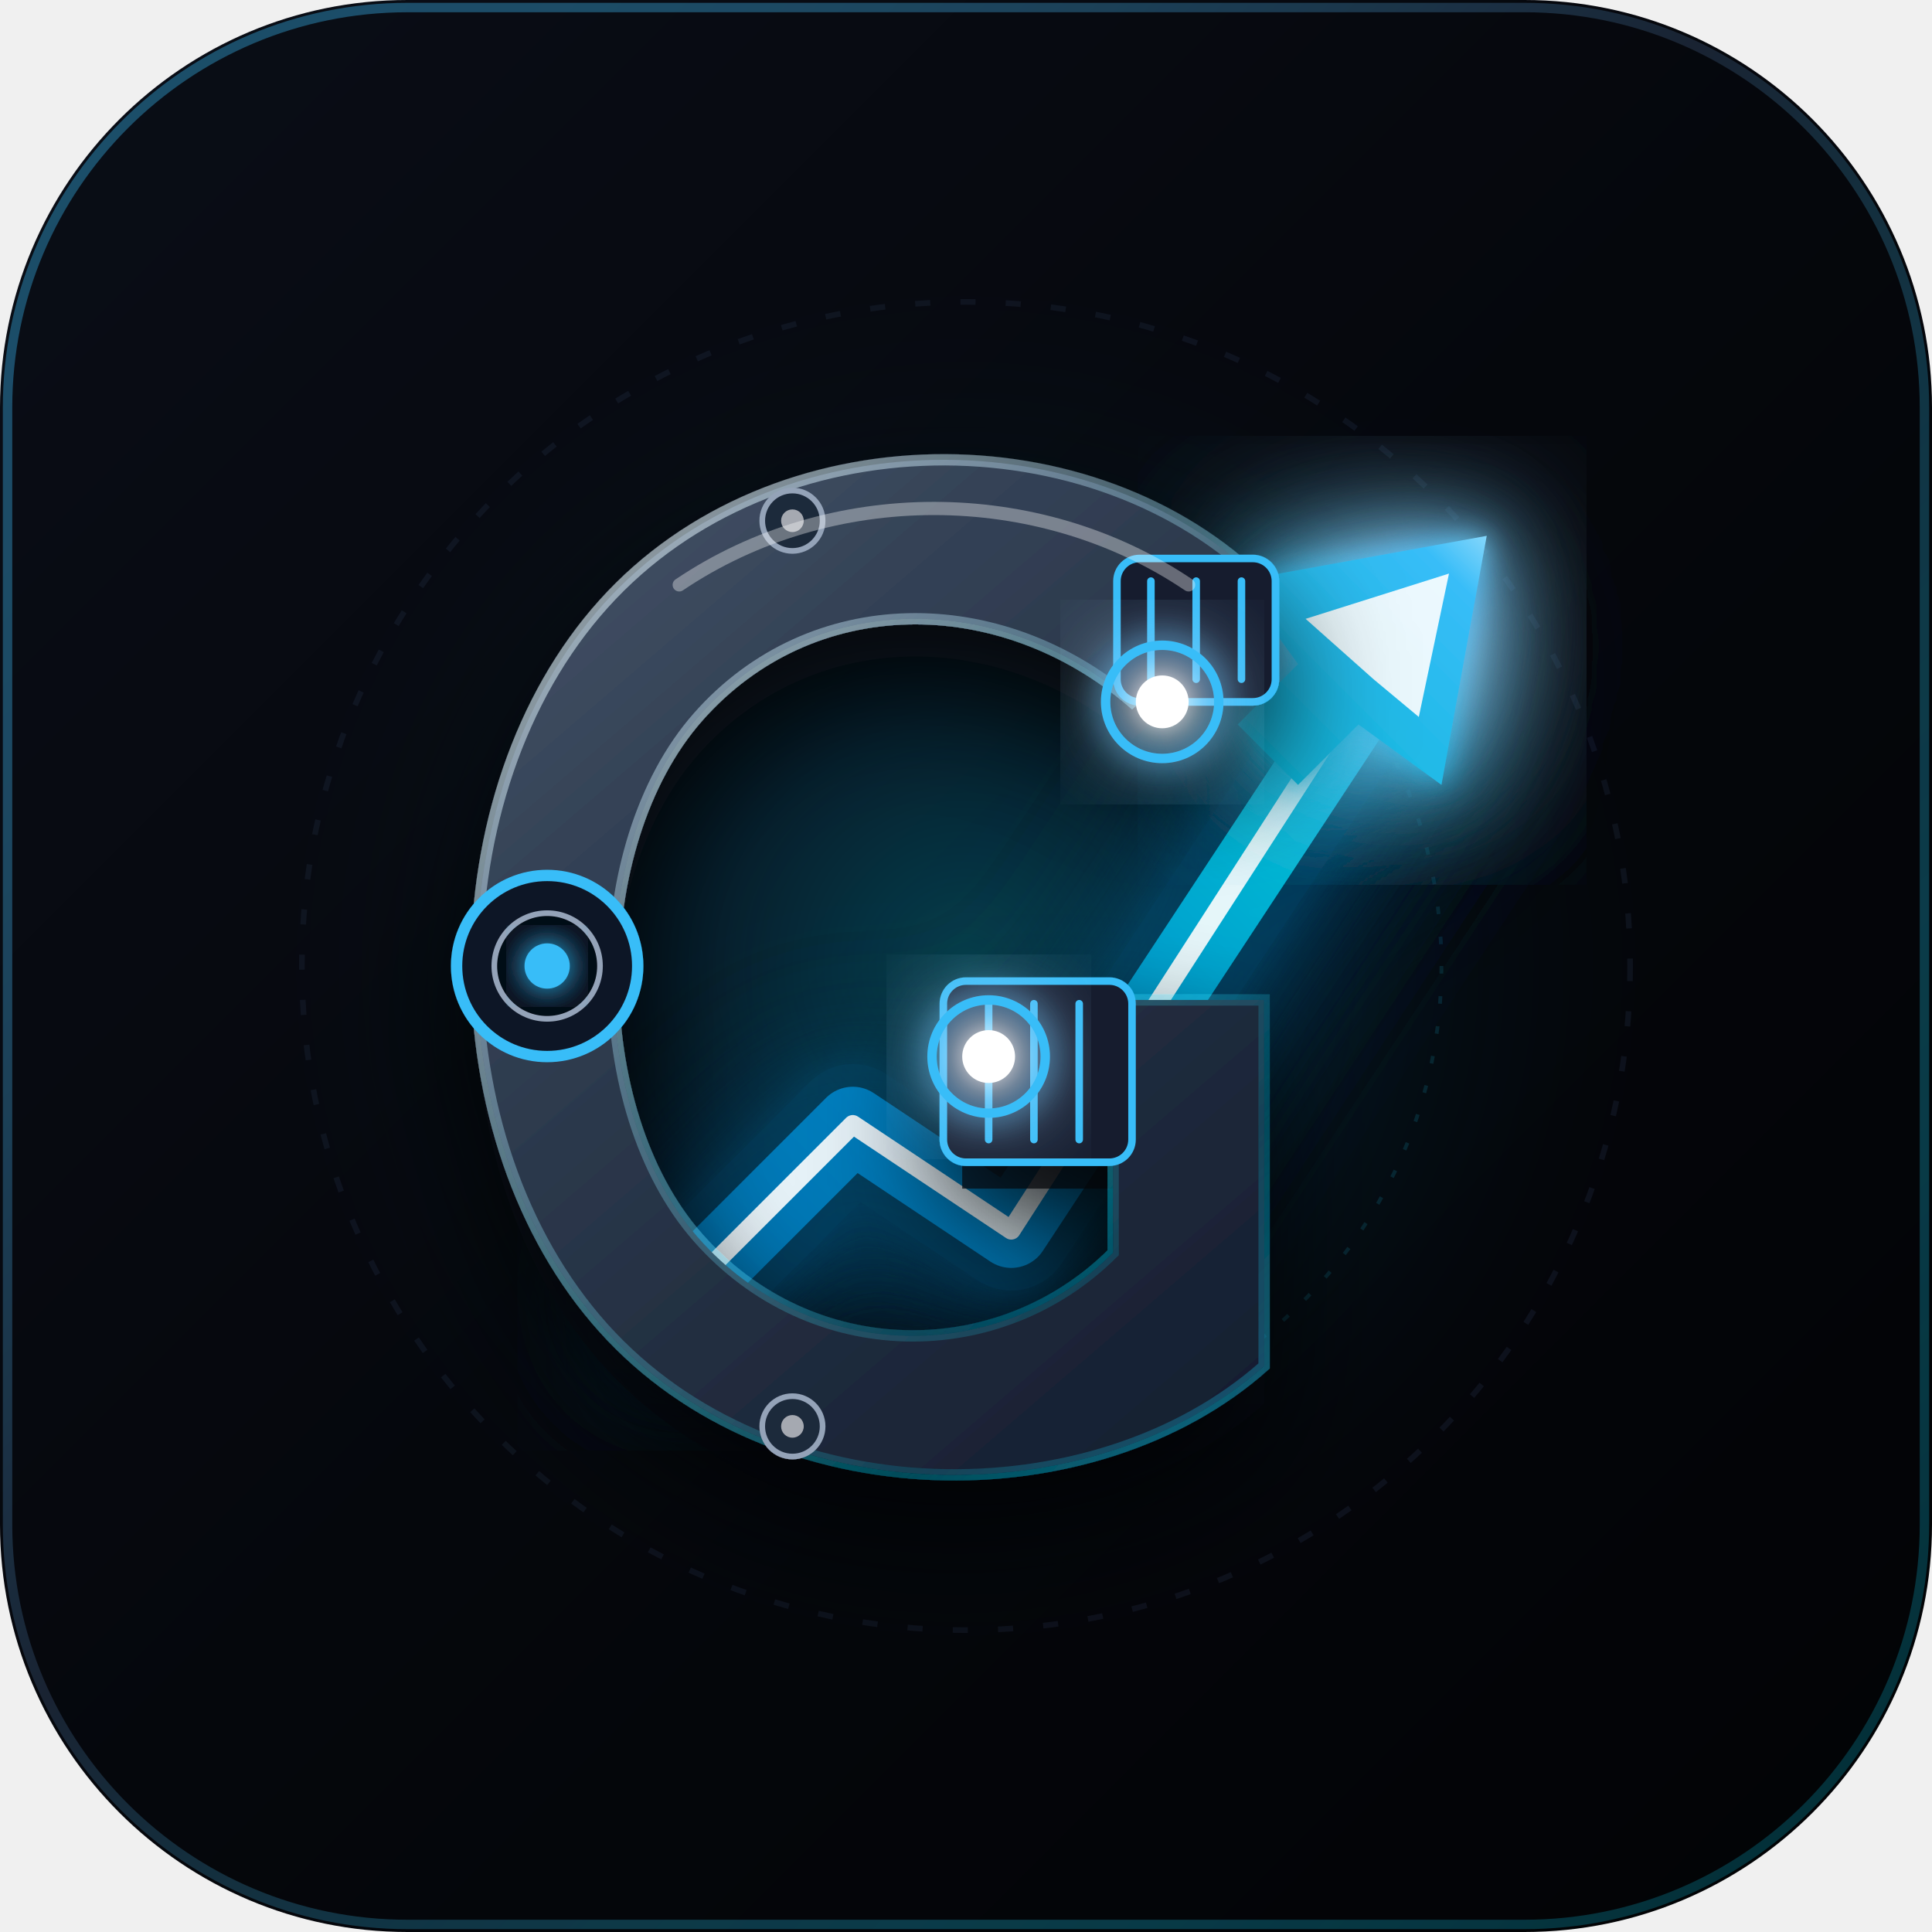
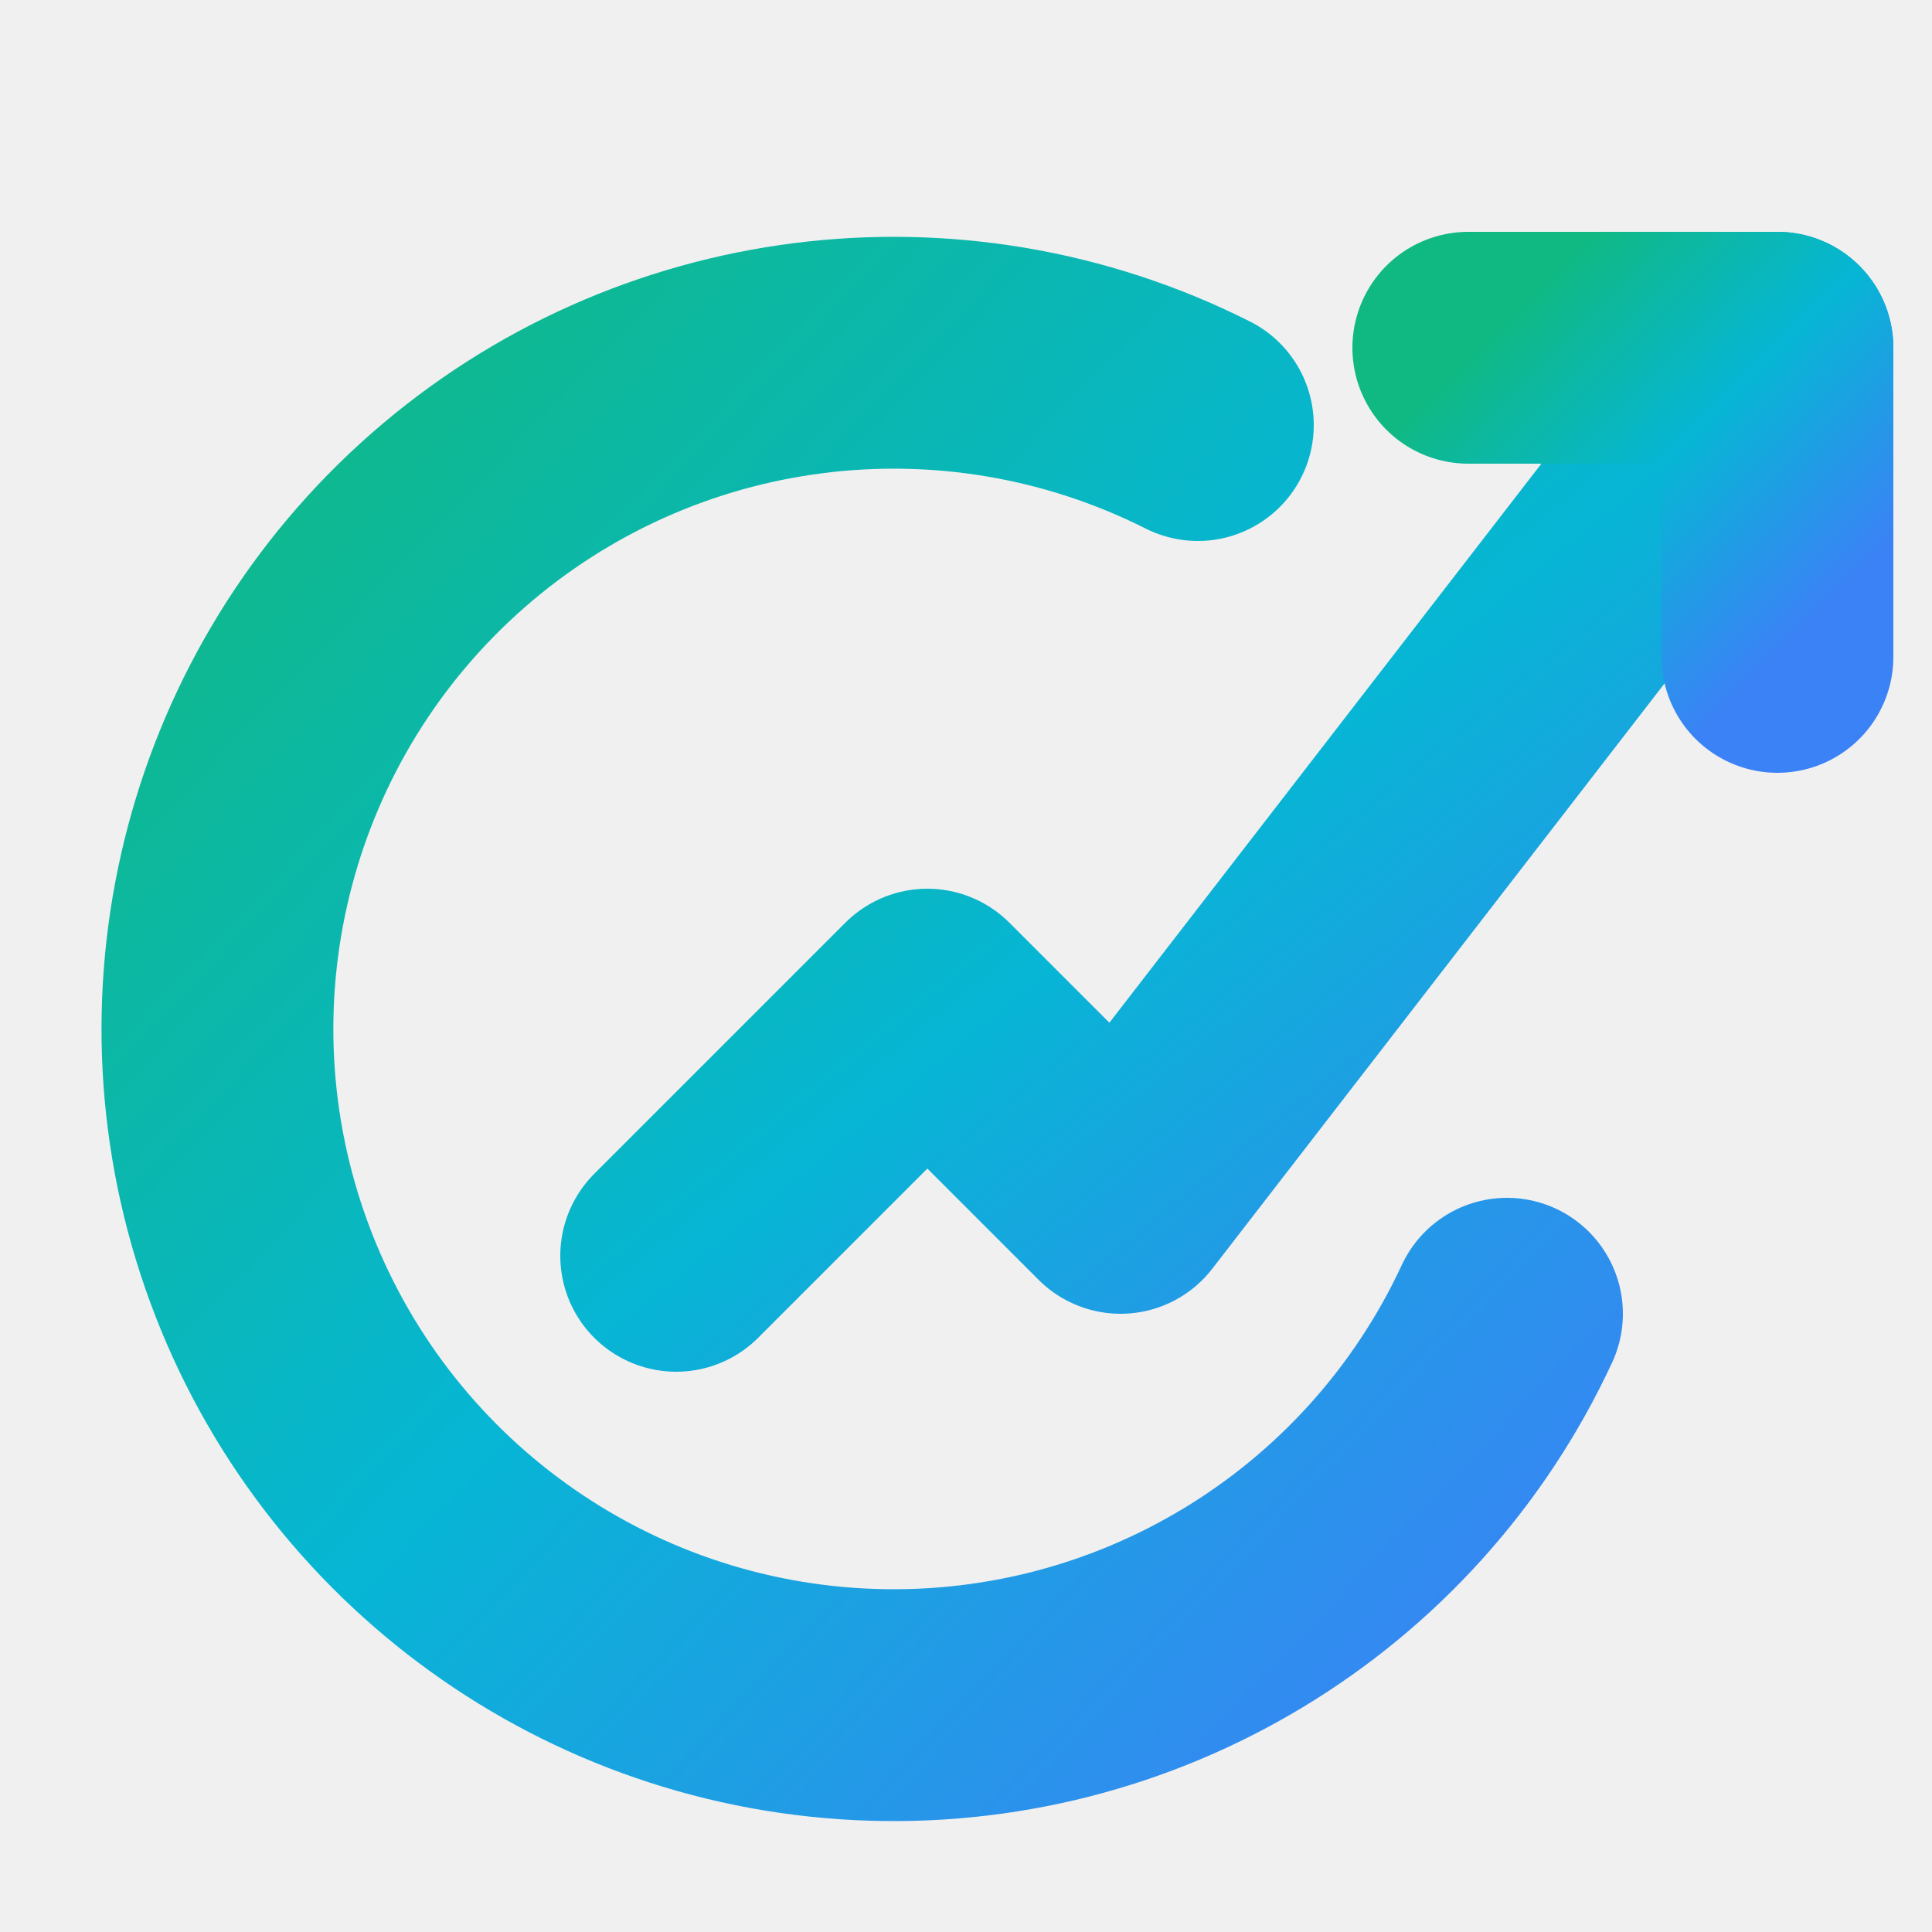
- <svg xmlns="http://www.w3.org/2000/svg" width="512" height="512" viewBox="0 0 512 512" fill="none">
+ <svg xmlns="http://www.w3.org/2000/svg" width="512" height="512" viewBox="0 0 100 100" fill="none" shape-rendering="geometricPrecision">
  <defs>
-     <linearGradient id="grip-tile-bg" x1="0" y1="0" x2="512" y2="512" gradientUnits="userSpaceOnUse">
-       <stop offset="0%" stop-color="#0a0e17" />
-       <stop offset="50%" stop-color="#05070c" />
-       <stop offset="100%" stop-color="#020305" />
+     <linearGradient id="grip-logo-gradient" x1="0%" y1="0%" x2="100%" y2="100%">
+       <stop offset="0%" stop-color="#10b981" />
+       <stop offset="50%" stop-color="#06b6d4" />
+       <stop offset="100%" stop-color="#3b82f6" />
    </linearGradient>
-     <linearGradient id="grip-tile-border" x1="0" y1="0" x2="512" y2="512" gradientUnits="userSpaceOnUse">
-       <stop offset="0%" stop-color="#38bdf8" stop-opacity="0.35" />
-       <stop offset="45%" stop-color="#1e293b" stop-opacity="0.8" />
-       <stop offset="100%" stop-color="#06b6d4" stop-opacity="0.2" />
-     </linearGradient>
-     <radialGradient id="grip-ambient-glow" cx="50%" cy="50%" r="50%">
-       <stop offset="0%" stop-color="#06b6d4" stop-opacity="0.32" />
-       <stop offset="55%" stop-color="#0284c7" stop-opacity="0.08" />
-       <stop offset="100%" stop-color="#020406" stop-opacity="0" />
-     </radialGradient>
-     <linearGradient id="clasp-metal-face" x1="140" y1="120" x2="380" y2="400" gradientUnits="userSpaceOnUse">
-       <stop offset="0%" stop-color="#475569" />
-       <stop offset="25%" stop-color="#334155" />
-       <stop offset="65%" stop-color="#1e293b" />
-       <stop offset="100%" stop-color="#0f172a" />
-     </linearGradient>
-     <linearGradient id="clasp-metal-depth" x1="0" y1="0" x2="0" y2="100%">
-       <stop offset="0%" stop-color="#1e293b" />
-       <stop offset="100%" stop-color="#050811" />
-     </linearGradient>
-     <linearGradient id="clasp-bevel-light" x1="120" y1="120" x2="400" y2="400" gradientUnits="userSpaceOnUse">
-       <stop offset="0%" stop-color="#ffffff" stop-opacity="0.7" />
-       <stop offset="30%" stop-color="#bfe5f7" stop-opacity="0.4" />
-       <stop offset="70%" stop-color="#06b6d4" stop-opacity="0.2" />
-       <stop offset="100%" stop-color="#38bdf8" stop-opacity="0.5" />
-     </linearGradient>
-     <linearGradient id="trajectory-beam" x1="160" y1="360" x2="400" y2="120" gradientUnits="userSpaceOnUse">
-       <stop offset="0%" stop-color="#0369a1" />
-       <stop offset="35%" stop-color="#0284c7" />
-       <stop offset="65%" stop-color="#06b6d4" />
-       <stop offset="90%" stop-color="#38bdf8" />
-       <stop offset="100%" stop-color="#f0f9ff" />
-     </linearGradient>
-     <filter id="neon-glow" x="-40%" y="-40%" width="180%" height="180%">
-       <feGaussianBlur stdDeviation="4" result="b1" />
-       <feGaussianBlur stdDeviation="10" result="b2" />
-       <feGaussianBlur stdDeviation="20" result="b3" />
-       <feMerge>
-         <feMergeNode in="b3" />
-         <feMergeNode in="b2" />
-         <feMergeNode in="b1" />
-         <feMergeNode in="SourceGraphic" />
-       </feMerge>
-     </filter>
-     <filter id="heavy-shadow" x="-20%" y="-20%" width="140%" height="140%">
-       <feDropShadow dx="0" dy="16" stdDeviation="16" flood-color="#000000" flood-opacity="0.85" />
-     </filter>
  </defs>
-   <rect width="512" height="512" rx="108" fill="url(#grip-tile-bg)" />
-   <rect x="2" y="2" width="508" height="508" rx="106" stroke="url(#grip-tile-border)" stroke-width="2.5" fill="none" />
-   <circle cx="256" cy="256" r="190" fill="url(#grip-ambient-glow)" />
-   <circle cx="256" cy="256" r="176" stroke="#1e293b" stroke-width="1.5" stroke-dasharray="4 8" opacity="0.35" />
-   <circle cx="256" cy="256" r="126" stroke="#0e7490" stroke-width="1" stroke-dasharray="2 6" opacity="0.25" />
-   <g filter="url(#heavy-shadow)">
-     <path d="M 180 344 L 226 298 L 268 326 L 372 168" stroke="#0284c7" stroke-width="32" stroke-linecap="round" stroke-linejoin="round" opacity="0.22" filter="url(#neon-glow)" />
-     <path d="M 180 344 L 226 298 L 268 326 L 372 168" stroke="url(#trajectory-beam)" stroke-width="20" stroke-linecap="round" stroke-linejoin="round" />
-     <path d="M 180 344 L 226 298 L 268 326 L 366 174" stroke="#ffffff" stroke-width="5" stroke-linecap="round" stroke-linejoin="round" opacity="0.9" />
-     <g filter="url(#neon-glow)">
-       <polygon points="328,154 394,142 382,208 360,192 344,208 328,192 344,176" fill="url(#trajectory-beam)" />
-       <polygon points="346,164 384,152 376,190 364,180" fill="#ffffff" opacity="0.9" />
-     </g>
-   </g>
-   <g transform="translate(0, 10)" opacity="0.75">
-     <path d="         M 335 155         C 290 110, 205 110, 160 160         C 115 210, 115 302, 160 352         C 205 402, 290 402, 335 362         L 335 265         L 255 265         L 255 305         L 295 305         L 295 332         C 265 362, 215 362, 185 328         C 155 294, 155 224, 185 190         C 215 156, 265 156, 300 186         Z       " fill="url(#clasp-metal-depth)" />
-   </g>
-   <g filter="url(#heavy-shadow)">
-     <path d="         M 335 155         C 290 110, 205 110, 160 160         C 115 210, 115 302, 160 352         C 205 402, 290 402, 335 362         L 335 265         L 255 265         L 255 305         L 295 305         L 295 332         C 265 362, 215 362, 185 328         C 155 294, 155 224, 185 190         C 215 156, 265 156, 300 186         Z       " fill="url(#clasp-metal-face)" />
-     <path d="         M 335 155         C 290 110, 205 110, 160 160         C 115 210, 115 302, 160 352         C 205 402, 290 402, 335 362         L 335 265         L 255 265         L 255 305         L 295 305         L 295 332         C 265 362, 215 362, 185 328         C 155 294, 155 224, 185 190         C 215 156, 265 156, 300 186         Z       " stroke="url(#clasp-bevel-light)" stroke-width="3" fill="none" />
-     <rect x="296" y="148" width="42" height="38" rx="6" fill="#131d2e" stroke="#38bdf8" stroke-width="2" />
-     <line x1="305" y1="154" x2="305" y2="180" stroke="#38bdf8" stroke-width="2" stroke-linecap="round" />
-     <line x1="317" y1="154" x2="317" y2="180" stroke="#38bdf8" stroke-width="2" stroke-linecap="round" />
-     <line x1="329" y1="154" x2="329" y2="180" stroke="#38bdf8" stroke-width="2" stroke-linecap="round" />
-     <rect x="250" y="260" width="50" height="48" rx="6" fill="#131d2e" stroke="#38bdf8" stroke-width="2" />
-     <line x1="262" y1="266" x2="262" y2="302" stroke="#38bdf8" stroke-width="2" stroke-linecap="round" />
-     <line x1="274" y1="266" x2="274" y2="302" stroke="#38bdf8" stroke-width="2" stroke-linecap="round" />
-     <line x1="286" y1="266" x2="286" y2="302" stroke="#38bdf8" stroke-width="2" stroke-linecap="round" />
-     <circle cx="145" cy="256" r="24" fill="#111827" stroke="#38bdf8" stroke-width="3" />
-     <circle cx="145" cy="256" r="14" fill="#030712" stroke="#94a3b8" stroke-width="1.5" />
-     <circle cx="145" cy="256" r="6" fill="#38bdf8" filter="url(#neon-glow)" />
-     <circle cx="210" cy="138" r="8" fill="#1e293b" stroke="#94a3b8" stroke-width="1.5" />
-     <circle cx="210" cy="138" r="3" fill="#ffffff" opacity="0.6" />
-     <circle cx="210" cy="378" r="8" fill="#1e293b" stroke="#94a3b8" stroke-width="1.5" />
-     <circle cx="210" cy="378" r="3" fill="#ffffff" opacity="0.6" />
-   </g>
-   <g transform="translate(308, 186)" filter="url(#neon-glow)">
-     <circle cx="0" cy="0" r="7" fill="#ffffff" />
-     <circle cx="0" cy="0" r="15" stroke="#38bdf8" stroke-width="2.5" fill="none" />
-   </g>
-   <g transform="translate(262, 280)" filter="url(#neon-glow)">
-     <circle cx="0" cy="0" r="7" fill="#ffffff" />
-     <circle cx="0" cy="0" r="15" stroke="#38bdf8" stroke-width="2.5" fill="none" />
-   </g>
-   <path d="M 180 155 C 220 128, 275 128, 315 155" stroke="#ffffff" stroke-width="3.5" stroke-linecap="round" opacity="0.35" />
+   <path d="M 78 68 A 35 35 0 1 1 62 22" stroke="url(#grip-logo-gradient)" stroke-width="12" stroke-linecap="round" fill="none" />
+   <path d="M 35 65 L 48 52 L 58 62 L 92 18" stroke="url(#grip-logo-gradient)" stroke-width="12" stroke-linecap="round" stroke-linejoin="round" fill="none" />
+   <path d="M 76 18 L 92 18 L 92 34" stroke="url(#grip-logo-gradient)" stroke-width="12" stroke-linecap="round" stroke-linejoin="round" fill="none" />
</svg>
